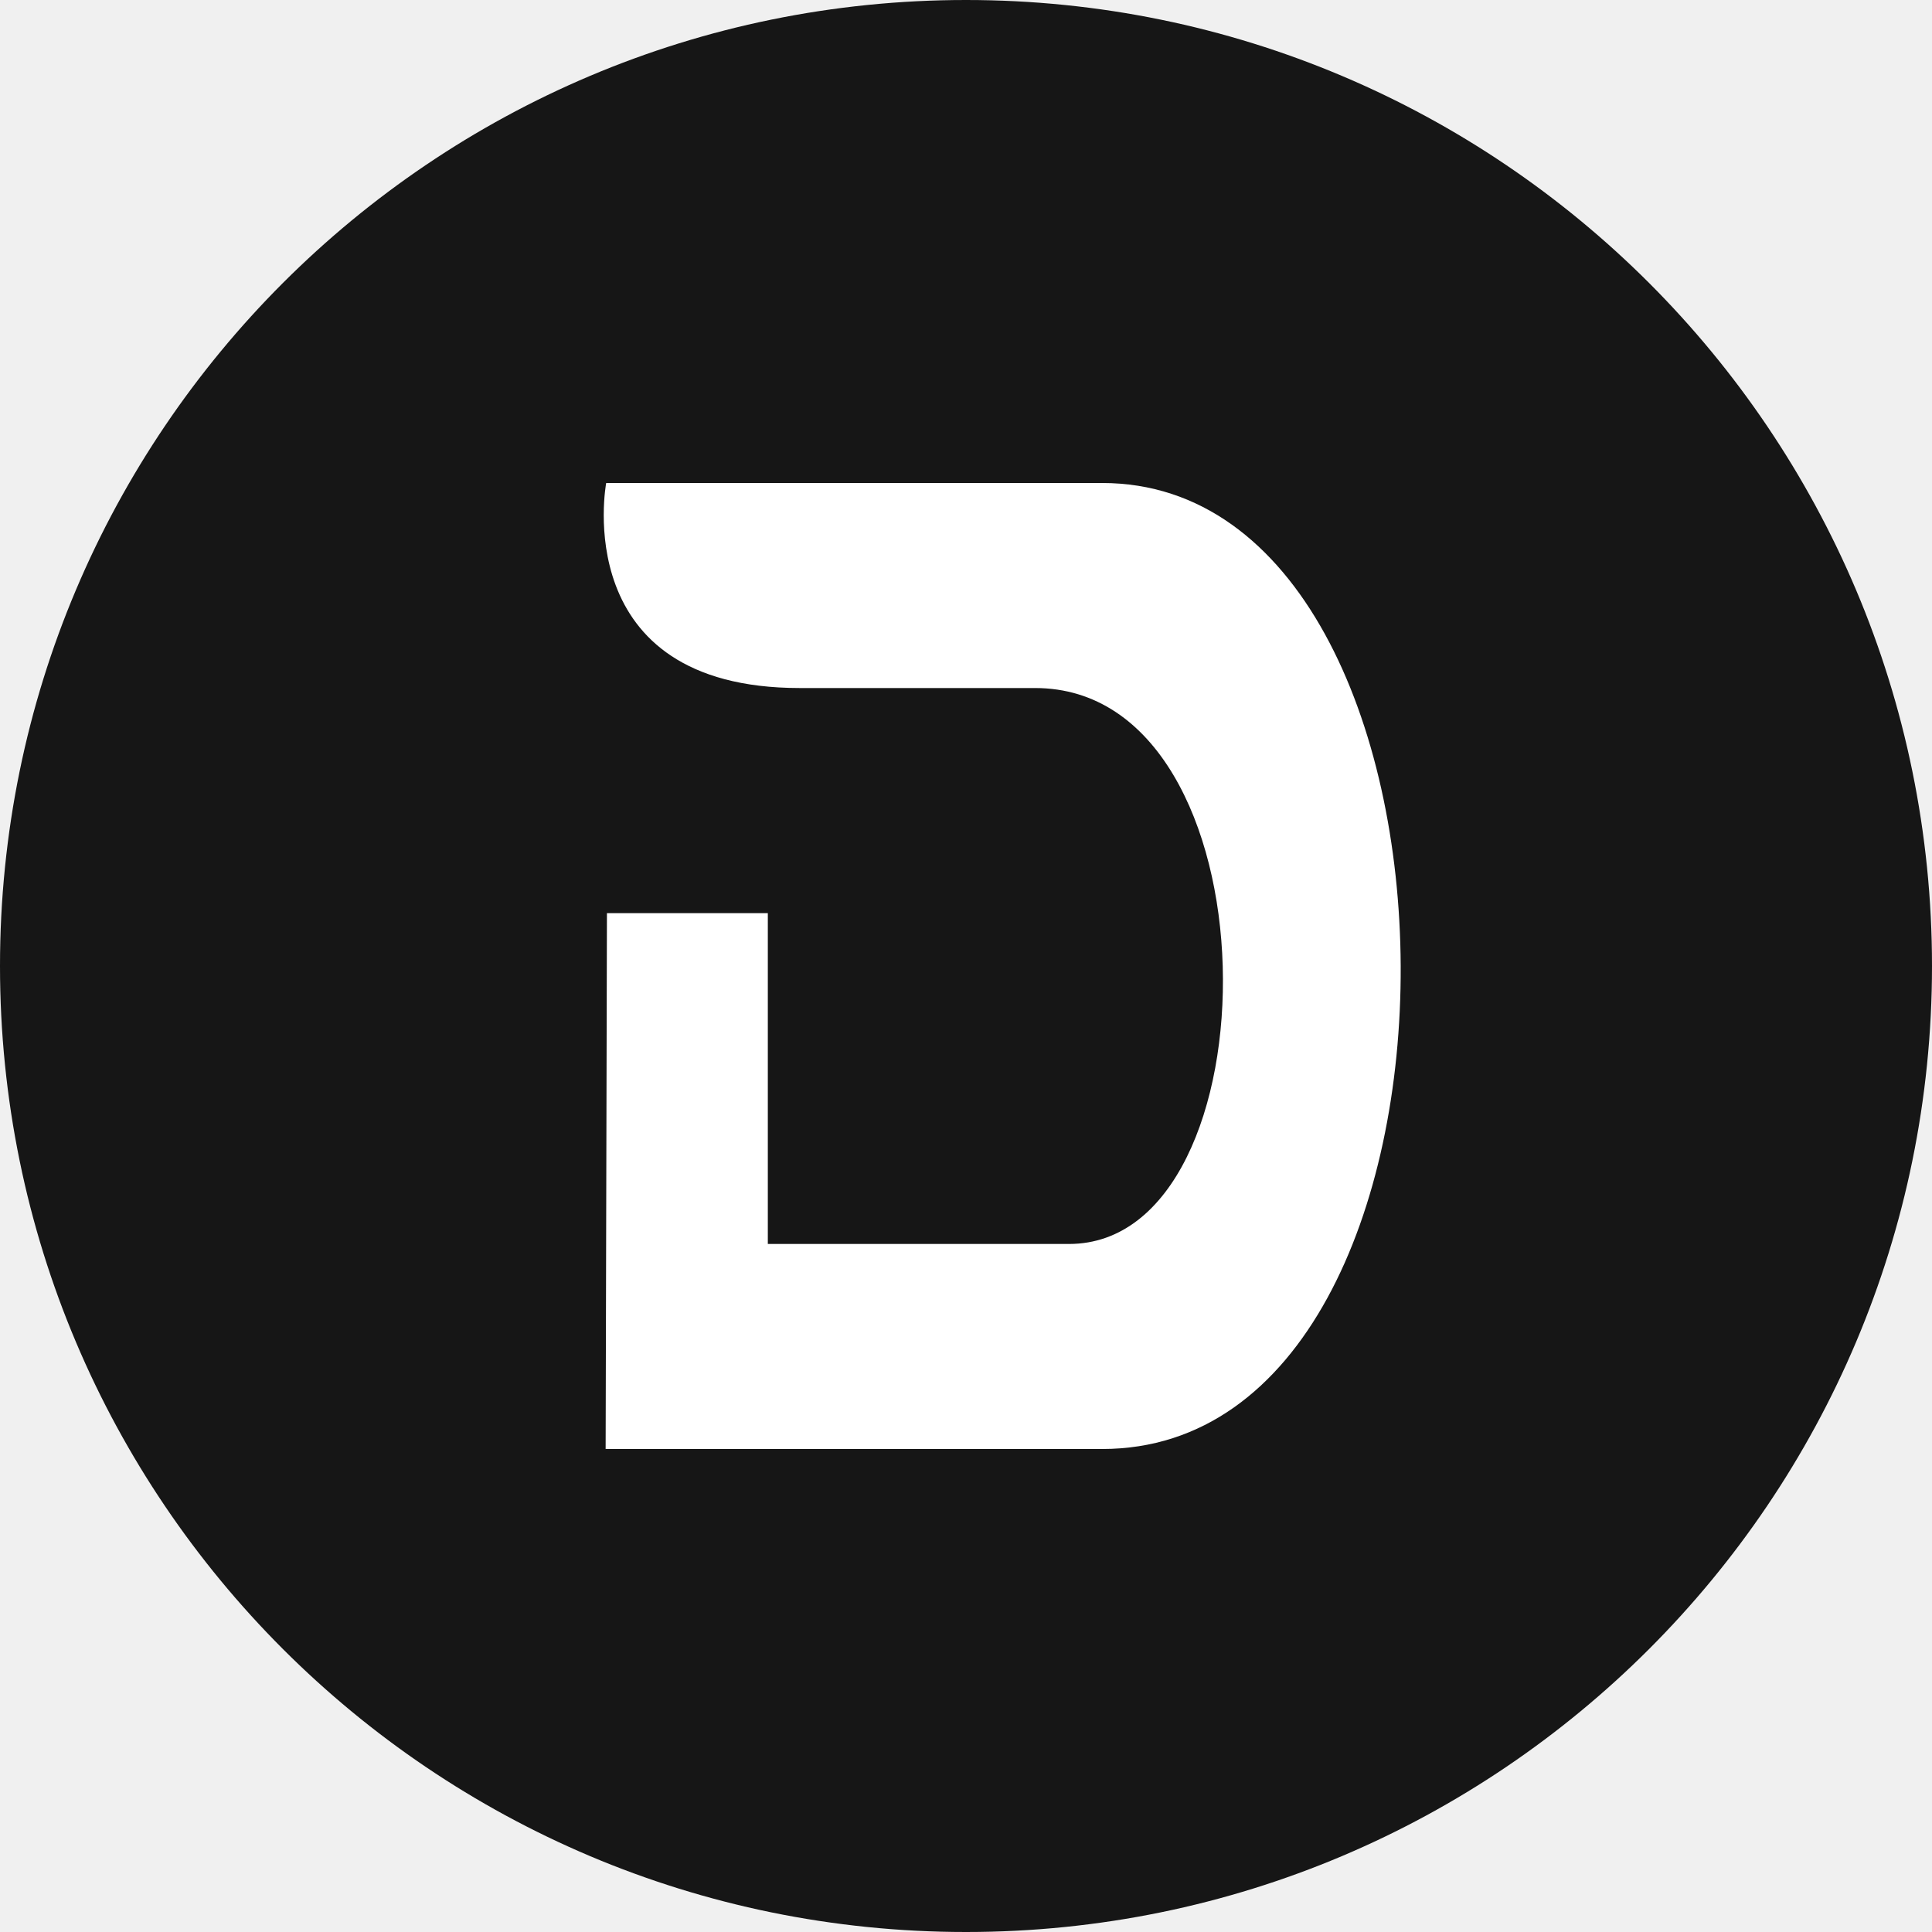
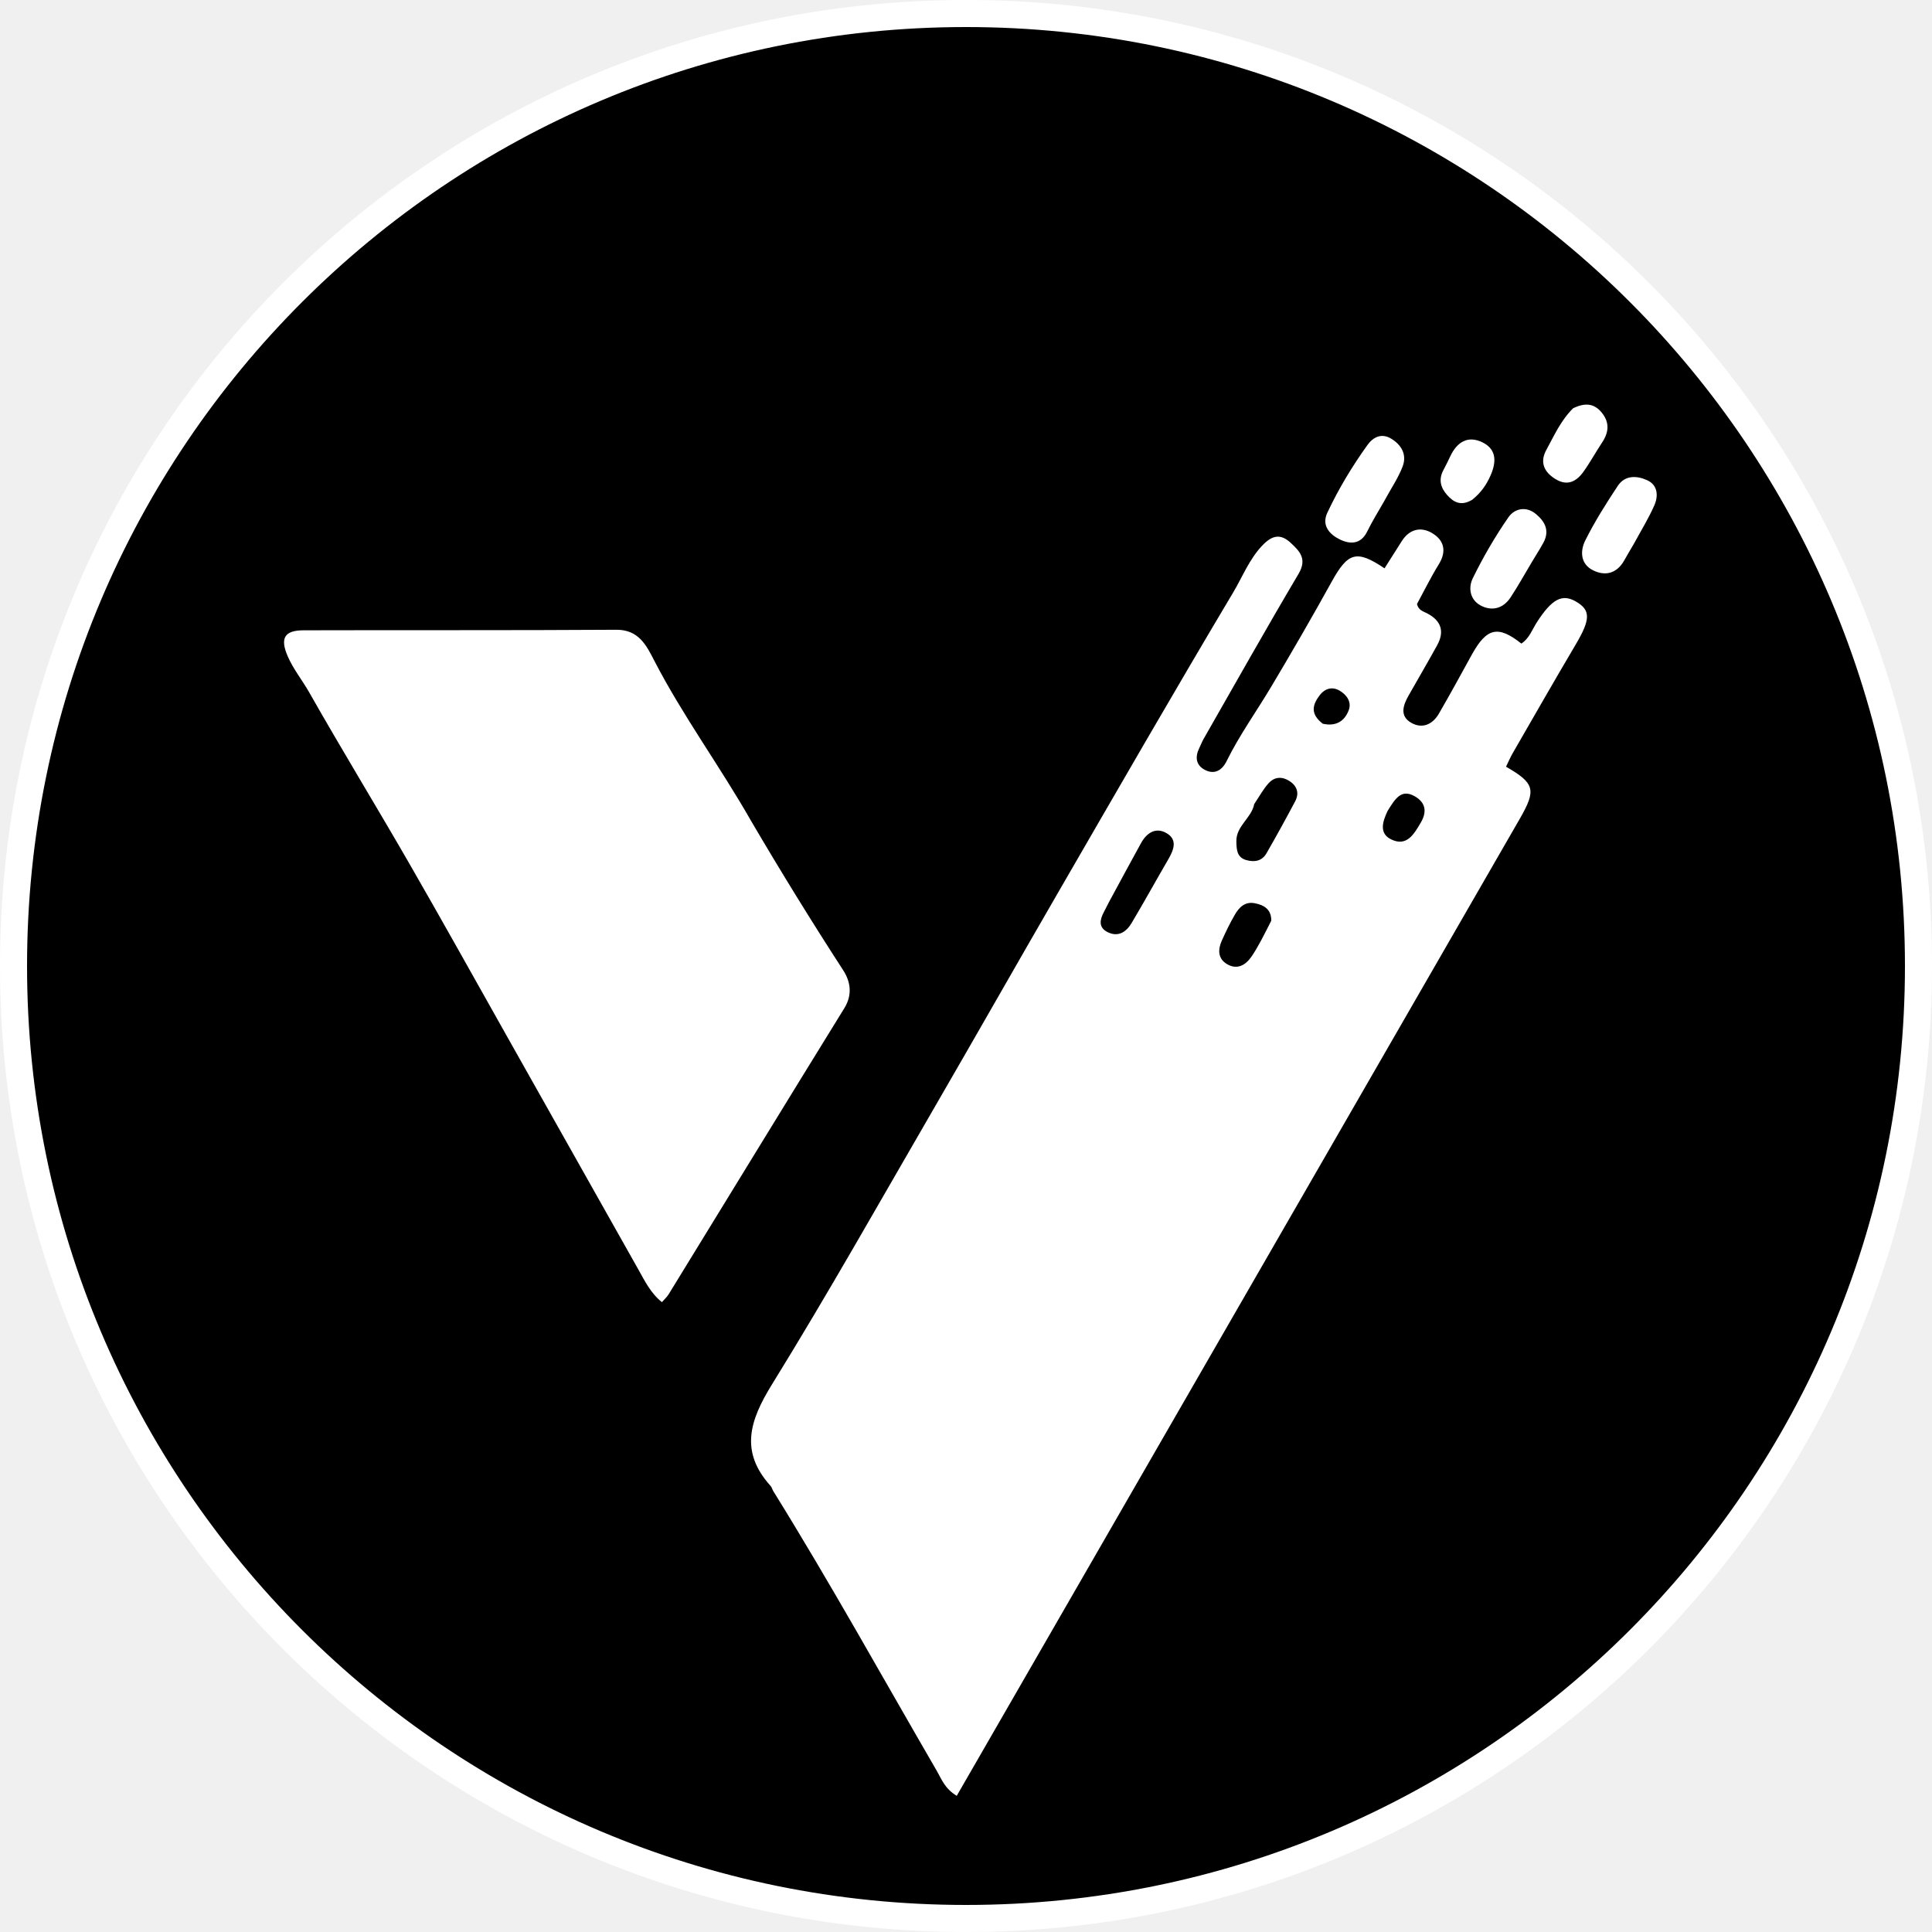
- <svg xmlns="http://www.w3.org/2000/svg" width="80" height="80" viewBox="0 0 80 80" fill="none">
-   <g clip-path="url(#clip0_13077_630)">
-     <rect width="80" height="80" rx="40" fill="#161616" />
-     <path d="M33.119 28.49C23.489 28.49 25.101 20 25.101 20H45.64C61.936 20 62.303 60 45.64 60H25.078L25.132 37.812H31.794V51.51H44.266C52.961 51.51 53.011 28.49 42.861 28.49H33.115H33.119Z" fill="white" />
-   </g>
-   <defs>
-     <clipPath id="clip0_13077_630">
-       <path d="M0 40C0 17.909 17.909 0 40 0C62.091 0 80 17.909 80 40C80 62.091 62.091 80 40 80C17.909 80 0 62.091 0 40Z" fill="white" />
-     </clipPath>
-   </defs>
+ <svg xmlns="http://www.w3.org/2000/svg" width="500" height="500" viewBox="0 0 500 500" fill="none">
+   <circle cx="250" cy="250" r="246.5" fill="black" stroke="white" stroke-width="7" />
+   <path d="M279.133 410.053C268.525 428.462 258.097 446.551 247.602 464.758C244.486 462.88 243.662 460.401 242.456 458.325C228.414 434.137 214.873 409.656 200.118 385.884C199.856 385.462 199.751 384.917 199.428 384.559C191.414 375.683 194.003 367.646 199.761 358.329C214.342 334.732 227.959 310.539 241.877 286.536C252.71 267.853 263.369 249.07 274.188 230.38C289.085 204.643 303.92 178.868 319.146 153.327C321.577 149.249 323.314 144.684 326.738 141.12C329.187 138.571 331.348 138.013 333.985 140.446C336.391 142.666 338.339 144.671 336.057 148.524C327.68 162.668 319.629 177.004 311.467 191.275C311.055 191.995 310.775 192.79 310.402 193.534C309.279 195.772 309.421 197.908 311.678 199.167C314.193 200.57 316.227 199.448 317.427 197.013C320.741 190.286 325.118 184.205 328.946 177.793C334.319 168.792 339.568 159.711 344.643 150.539C348.854 142.929 351.066 142.21 358.313 147.082C359.81 144.722 361.299 142.363 362.8 140.011C364.753 136.951 367.684 136.249 370.565 137.926C373.674 139.735 374.492 142.582 372.372 146.018C370.285 149.4 368.529 152.985 366.718 156.315C367.085 157.939 368.324 158.208 369.324 158.728C372.965 160.621 373.918 163.395 371.93 166.999C369.522 171.368 367.001 175.675 364.537 180.013C363.124 182.503 362.182 185.266 365.164 187.02C368.028 188.705 370.733 187.533 372.379 184.7C375.304 179.663 378.083 174.541 380.898 169.441C384.752 162.456 387.7 161.77 393.726 166.556C395.78 165.231 396.533 162.909 397.773 160.994C401.614 155.062 404.242 153.596 407.836 155.67C411.727 157.916 411.624 160.312 407.798 166.785C402.293 176.096 396.926 185.489 391.522 194.86C390.861 196.007 390.339 197.235 389.757 198.418C397.21 202.725 397.646 204.392 393.307 211.922C362.295 265.741 331.279 319.558 300.265 373.376C293.281 385.496 286.297 397.616 279.133 410.053ZM287.037 233.393C286.581 234.283 286.135 235.177 285.669 236.06C284.634 238.02 284.245 240.001 286.583 241.2C289.356 242.621 291.465 241.219 292.858 238.882C296.089 233.456 299.133 227.92 302.312 222.463C303.763 219.972 304.871 217.255 301.783 215.552C298.994 214.013 296.701 215.612 295.238 218.3C292.618 223.116 289.977 227.921 287.037 233.393ZM324.583 208.11C323.897 211.742 319.857 213.764 319.968 217.803C320.025 219.871 320.087 221.896 322.538 222.591C324.632 223.185 326.6 222.86 327.758 220.846C330.314 216.399 332.792 211.905 335.191 207.372C336.272 205.328 335.737 203.478 333.789 202.183C331.895 200.924 329.906 200.978 328.369 202.638C327.041 204.072 326.075 205.842 324.583 208.11ZM329.004 238.272C329.036 235.366 327.174 234.214 324.695 233.75C322.148 233.273 320.644 234.867 319.538 236.786C318.303 238.926 317.22 241.163 316.209 243.421C315.169 245.743 315.139 248.095 317.581 249.529C320.265 251.105 322.469 249.671 323.932 247.5C325.768 244.775 327.216 241.788 329.004 238.272ZM359.114 209.861C357.845 212.553 356.778 215.672 360.071 217.253C364.091 219.182 365.956 215.847 367.7 212.884C369.355 210.073 368.951 207.692 366.152 206.087C362.63 204.068 361.065 206.732 359.114 209.861ZM342.324 187.296C345.577 188.044 347.949 186.778 349.06 183.77C349.852 181.629 348.488 179.816 346.745 178.771C344.818 177.615 342.883 178.132 341.486 179.993C339.708 182.362 338.999 184.725 342.324 187.296Z" fill="white" />
+   <path d="M194.461 212.592C202.216 225.797 210.062 238.515 218.194 251.063C220.111 254.02 220.682 257.403 218.503 260.933C203.29 285.573 188.194 310.285 173.042 334.963C172.628 335.637 172.006 336.183 171.299 336.998C168.342 334.613 166.851 331.46 165.168 328.479C153.967 308.64 142.803 288.781 131.617 268.934C123.053 253.739 114.581 238.491 105.871 223.379C97.349 208.593 88.443 194.026 80.022 179.183C78.23 176.024 75.907 173.183 74.461 169.849C72.43 165.165 73.592 163.135 78.567 163.12C105.549 163.04 132.532 163.158 159.513 162.983C165.286 162.945 167.289 167.027 169.285 170.896C176.693 185.258 186.308 198.268 194.461 212.592Z" fill="white" />
+   <path d="M358.413 129.367C356.766 132.297 355.155 134.834 353.848 137.52C352.175 140.959 349.36 140.892 346.714 139.593C344.106 138.313 341.961 136.003 343.508 132.705C346.404 126.532 349.931 120.685 353.907 115.151C355.311 113.197 357.472 111.983 360.011 113.511C362.739 115.152 364.137 117.69 363.008 120.699C361.912 123.621 360.087 126.271 358.413 129.367Z" fill="white" />
+   <path d="M396.485 145.388C394.523 148.689 392.833 151.727 390.924 154.621C389.149 157.311 386.432 158.21 383.554 156.886C380.44 155.453 379.897 152.216 381.163 149.634C383.842 144.171 386.924 138.852 390.391 133.856C391.894 131.69 394.847 130.855 397.449 132.989C399.83 134.94 401.092 137.325 399.466 140.381C398.612 141.985 397.601 143.504 396.485 145.388Z" fill="white" />
+   <path d="M422.823 140.773C421.882 142.381 421.116 143.666 420.387 144.972C418.519 148.318 415.609 149.201 412.359 147.634C408.983 146.007 408.897 142.606 410.275 139.851C412.718 134.966 415.66 130.306 418.68 125.742C420.552 122.912 423.665 123.066 426.317 124.295C429.061 125.567 429.206 128.358 428.138 130.788C426.674 134.119 424.746 137.246 422.823 140.773Z" fill="white" />
+   <path d="M407.096 105.676C410.118 104.189 412.533 104.322 414.539 106.797C416.629 109.376 416.363 111.91 414.607 114.543C412.953 117.025 411.532 119.668 409.795 122.086C407.972 124.625 405.638 125.885 402.538 123.973C399.522 122.112 398.464 119.568 400.212 116.395C402.201 112.785 403.846 108.935 407.096 105.676Z" fill="white" />
+   <path d="M380.98 129.356C378.147 131.031 376.236 130.043 374.517 128.114C372.794 126.179 372.275 124.093 373.529 121.705C374.148 120.527 374.747 119.338 375.309 118.133C377.053 114.399 379.895 112.587 383.745 114.524C387.483 116.406 387.213 119.801 385.702 123.167C384.669 125.468 383.281 127.526 380.98 129.356Z" fill="white" />
</svg>
